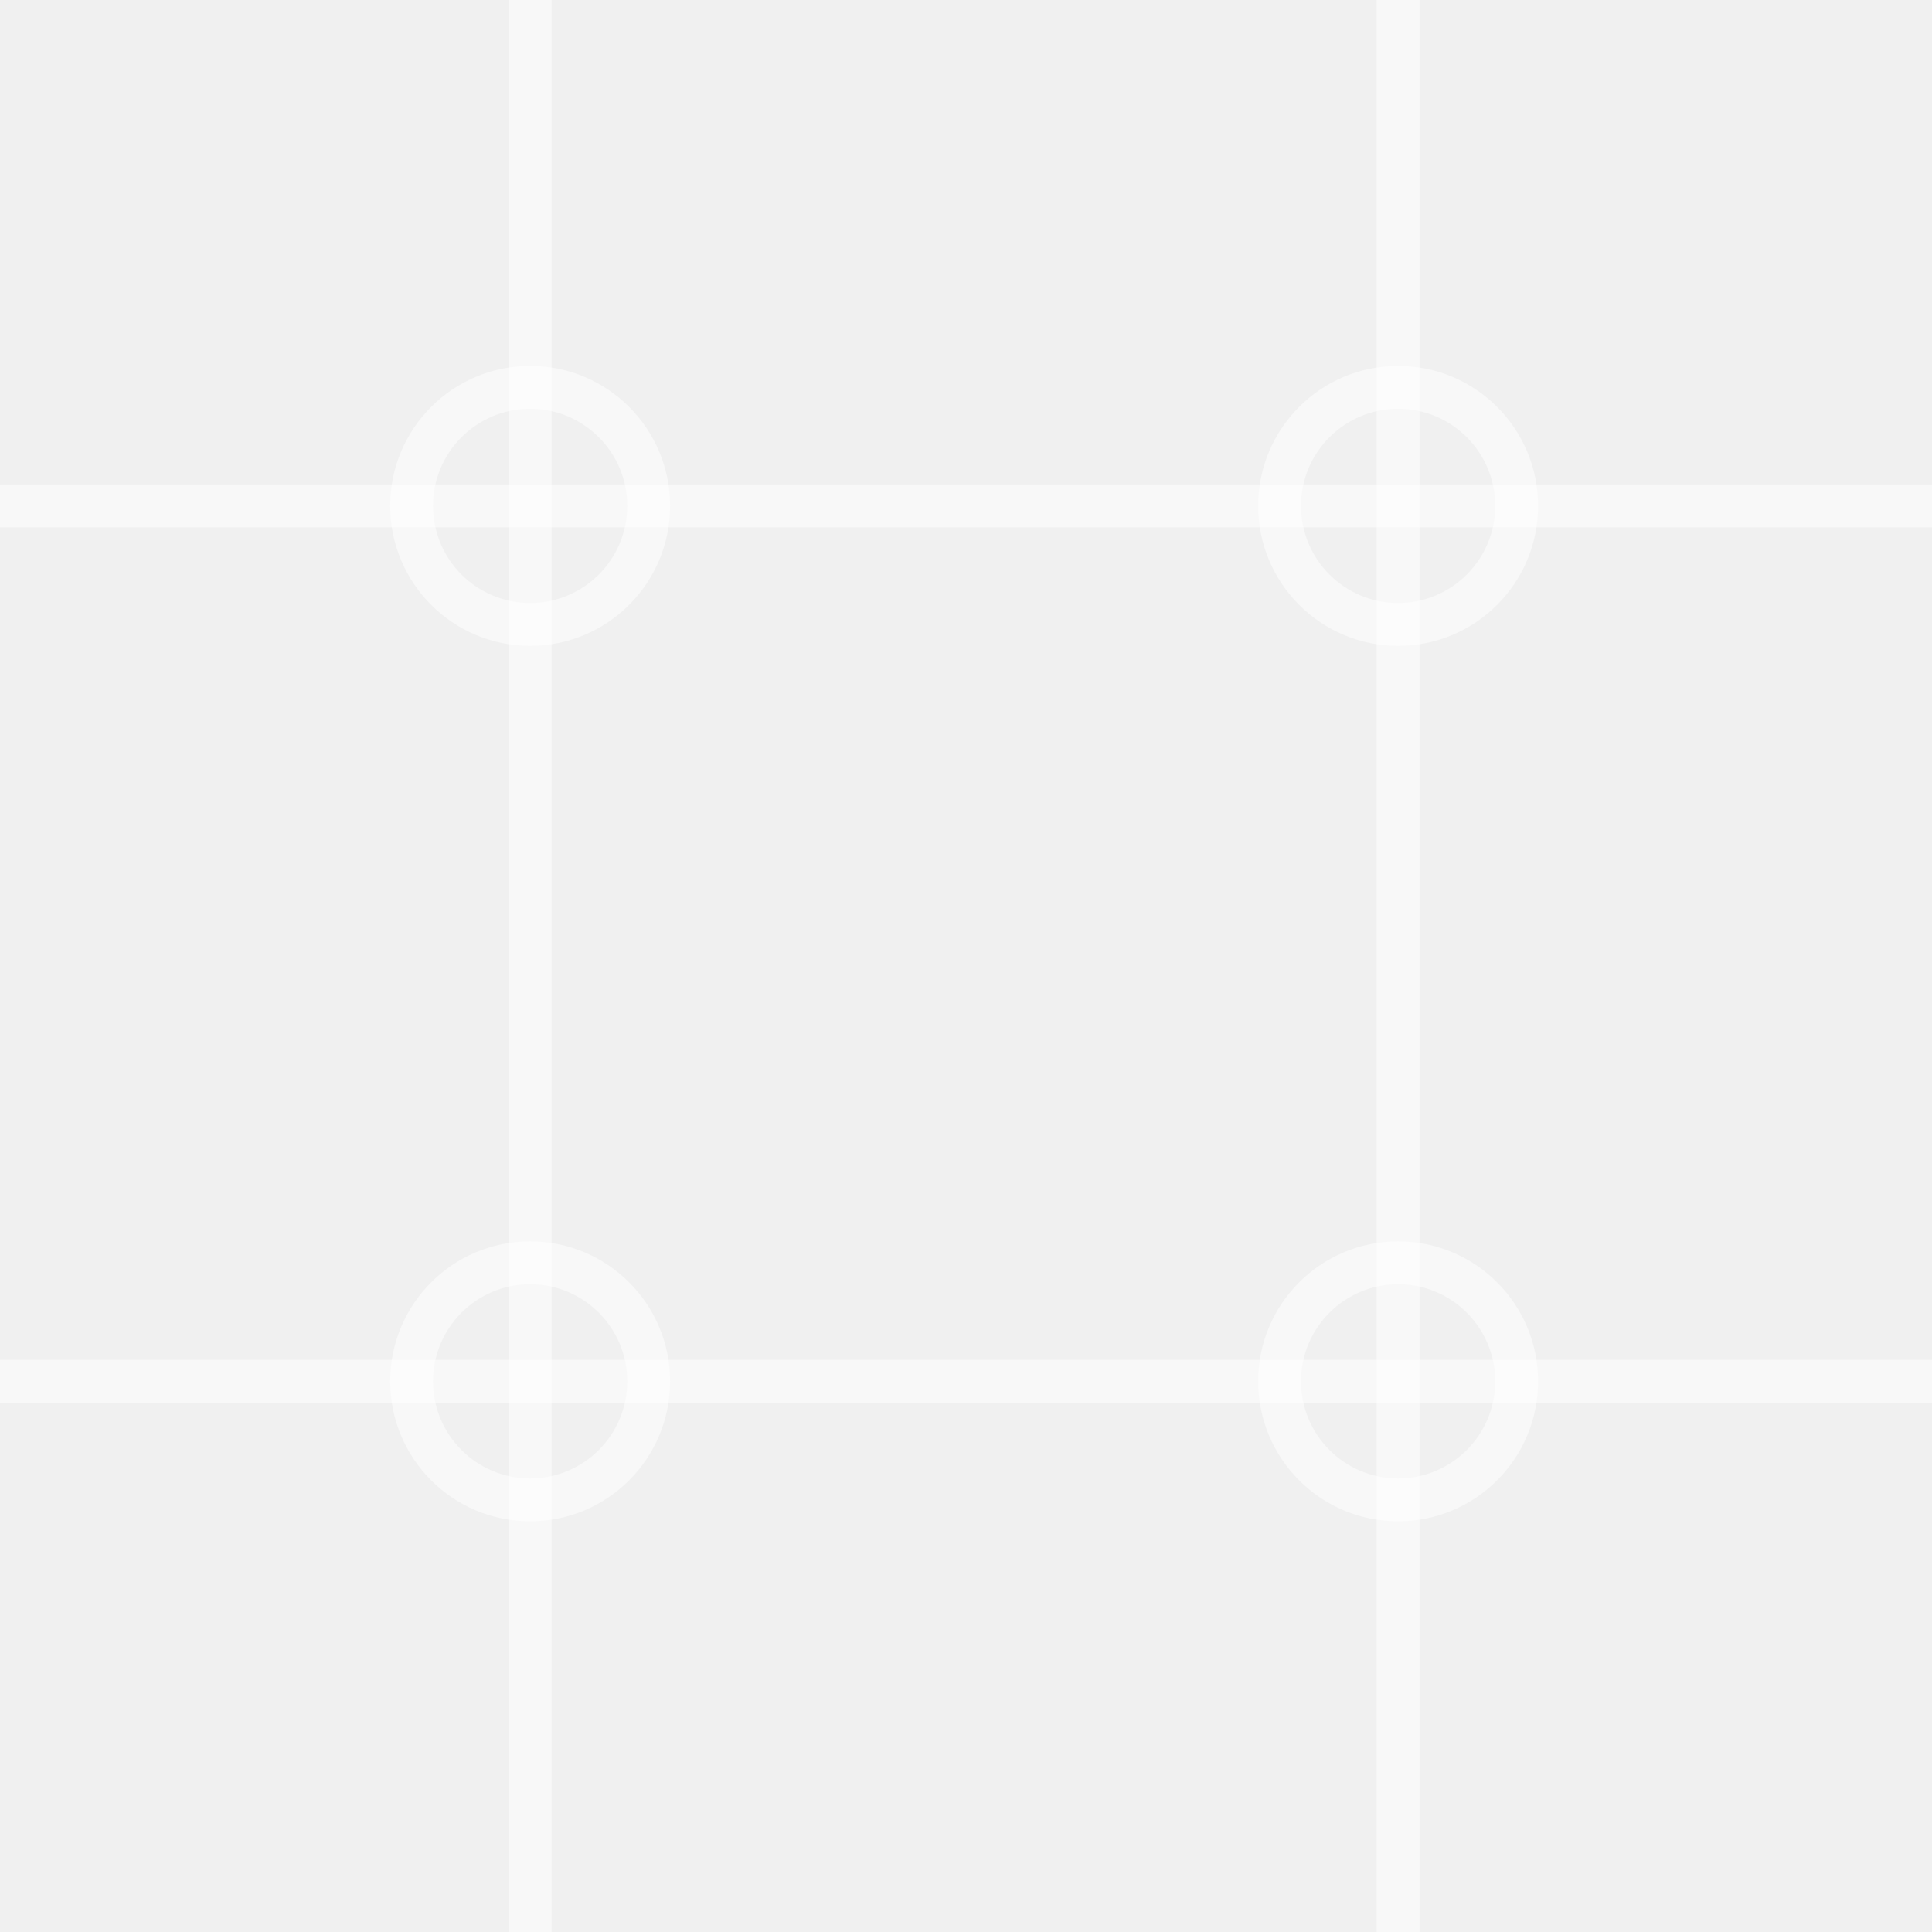
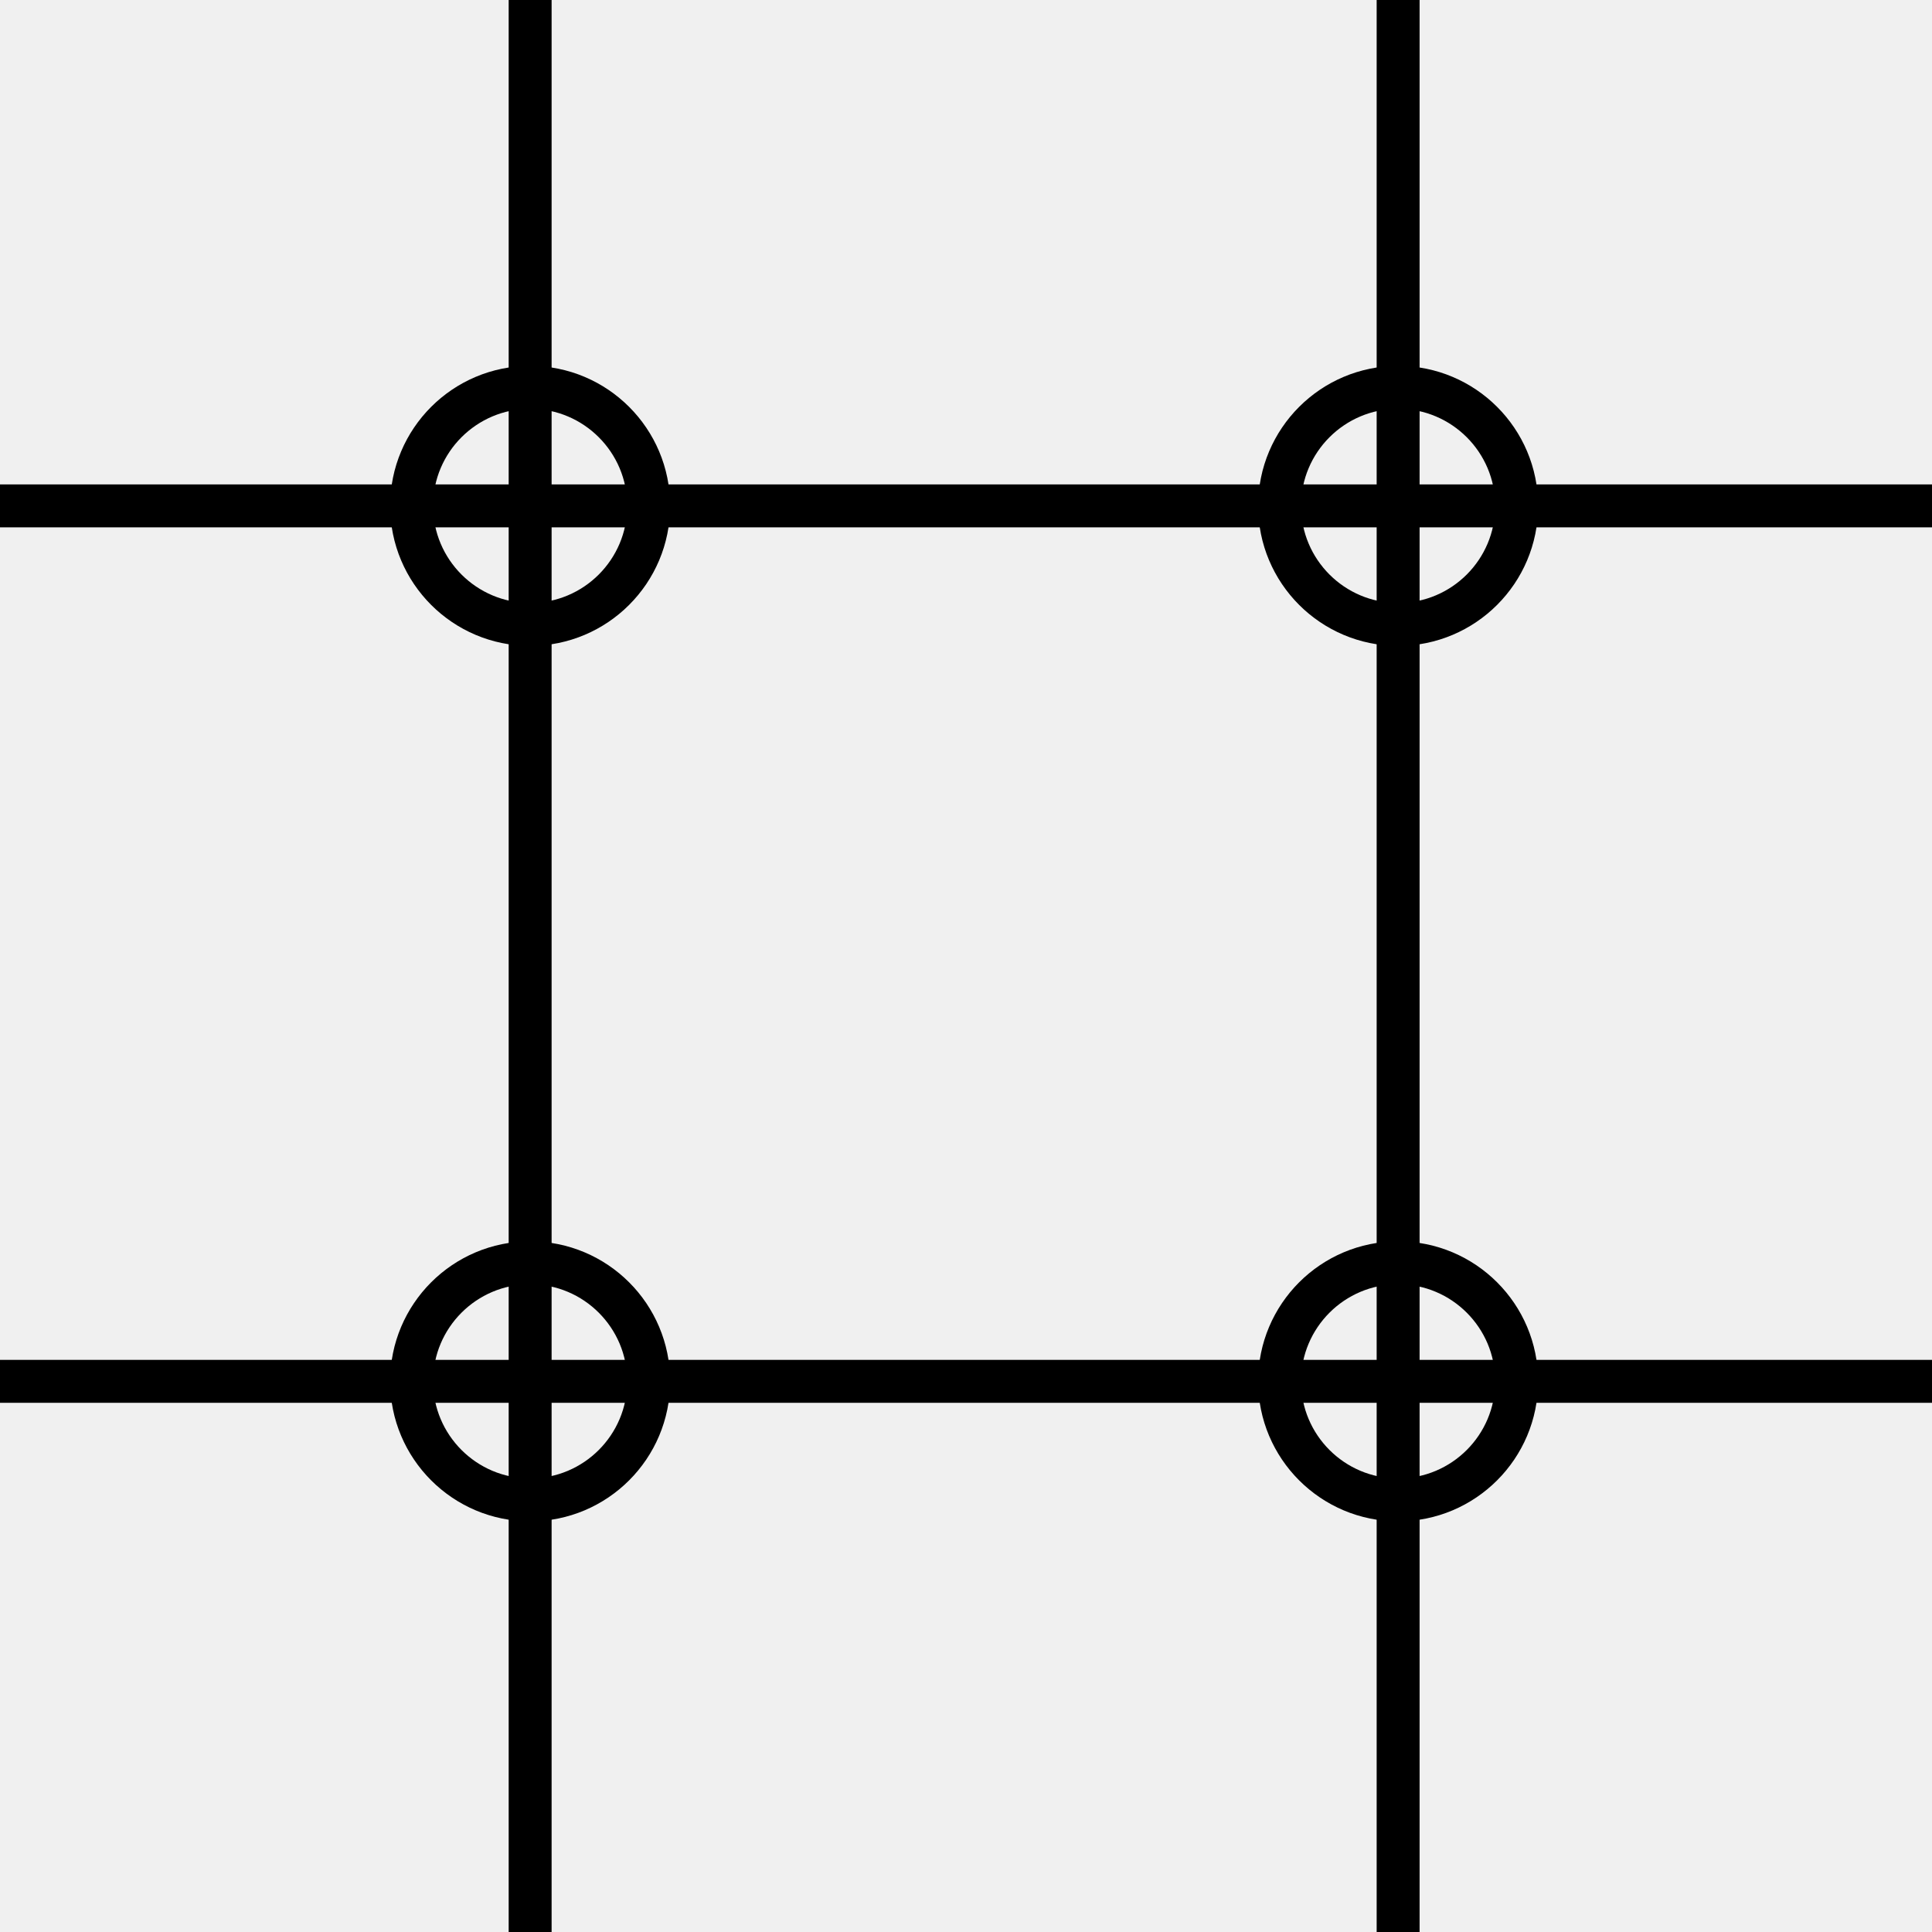
<svg xmlns="http://www.w3.org/2000/svg" width="45" height="45" viewBox="0 0 45 45" fill="none">
-   <path d="M0 11.783H45" stroke="white" stroke-opacity="0.5" />
-   <path d="M0 32.174H45" stroke="white" stroke-opacity="0.5" />
-   <path d="M12.348 45L12.348 -1.60933e-06" stroke="white" stroke-opacity="0.5" />
-   <path d="M32.565 45L32.565 -1.60933e-06" stroke="white" stroke-opacity="0.5" />
-   <circle cx="12.348" cy="11.783" r="2.761" stroke="white" stroke-opacity="0.5" />
-   <circle cx="12.348" cy="32.174" r="2.761" stroke="white" stroke-opacity="0.5" />
-   <circle cx="32.565" cy="11.783" r="2.761" stroke="white" stroke-opacity="0.5" />
-   <circle cx="32.565" cy="32.174" r="2.761" stroke="white" stroke-opacity="0.5" />
+   <path d="M0 11.783H45" stroke="currentColor" />
+   <path d="M0 32.174H45" stroke="currentColor" />
+   <path d="M12.348 45L12.348 -1.60933e-06" stroke="currentColor" />
+   <path d="M32.565 45L32.565 -1.60933e-06" stroke="currentColor" />
+   <circle cx="12.348" cy="11.783" r="2.761" stroke="currentColor" />
+   <circle cx="12.348" cy="32.174" r="2.761" stroke="currentColor" />
+   <circle cx="32.565" cy="11.783" r="2.761" stroke="currentColor" />
+   <circle cx="32.565" cy="32.174" r="2.761" stroke="currentColor" />
</svg>
